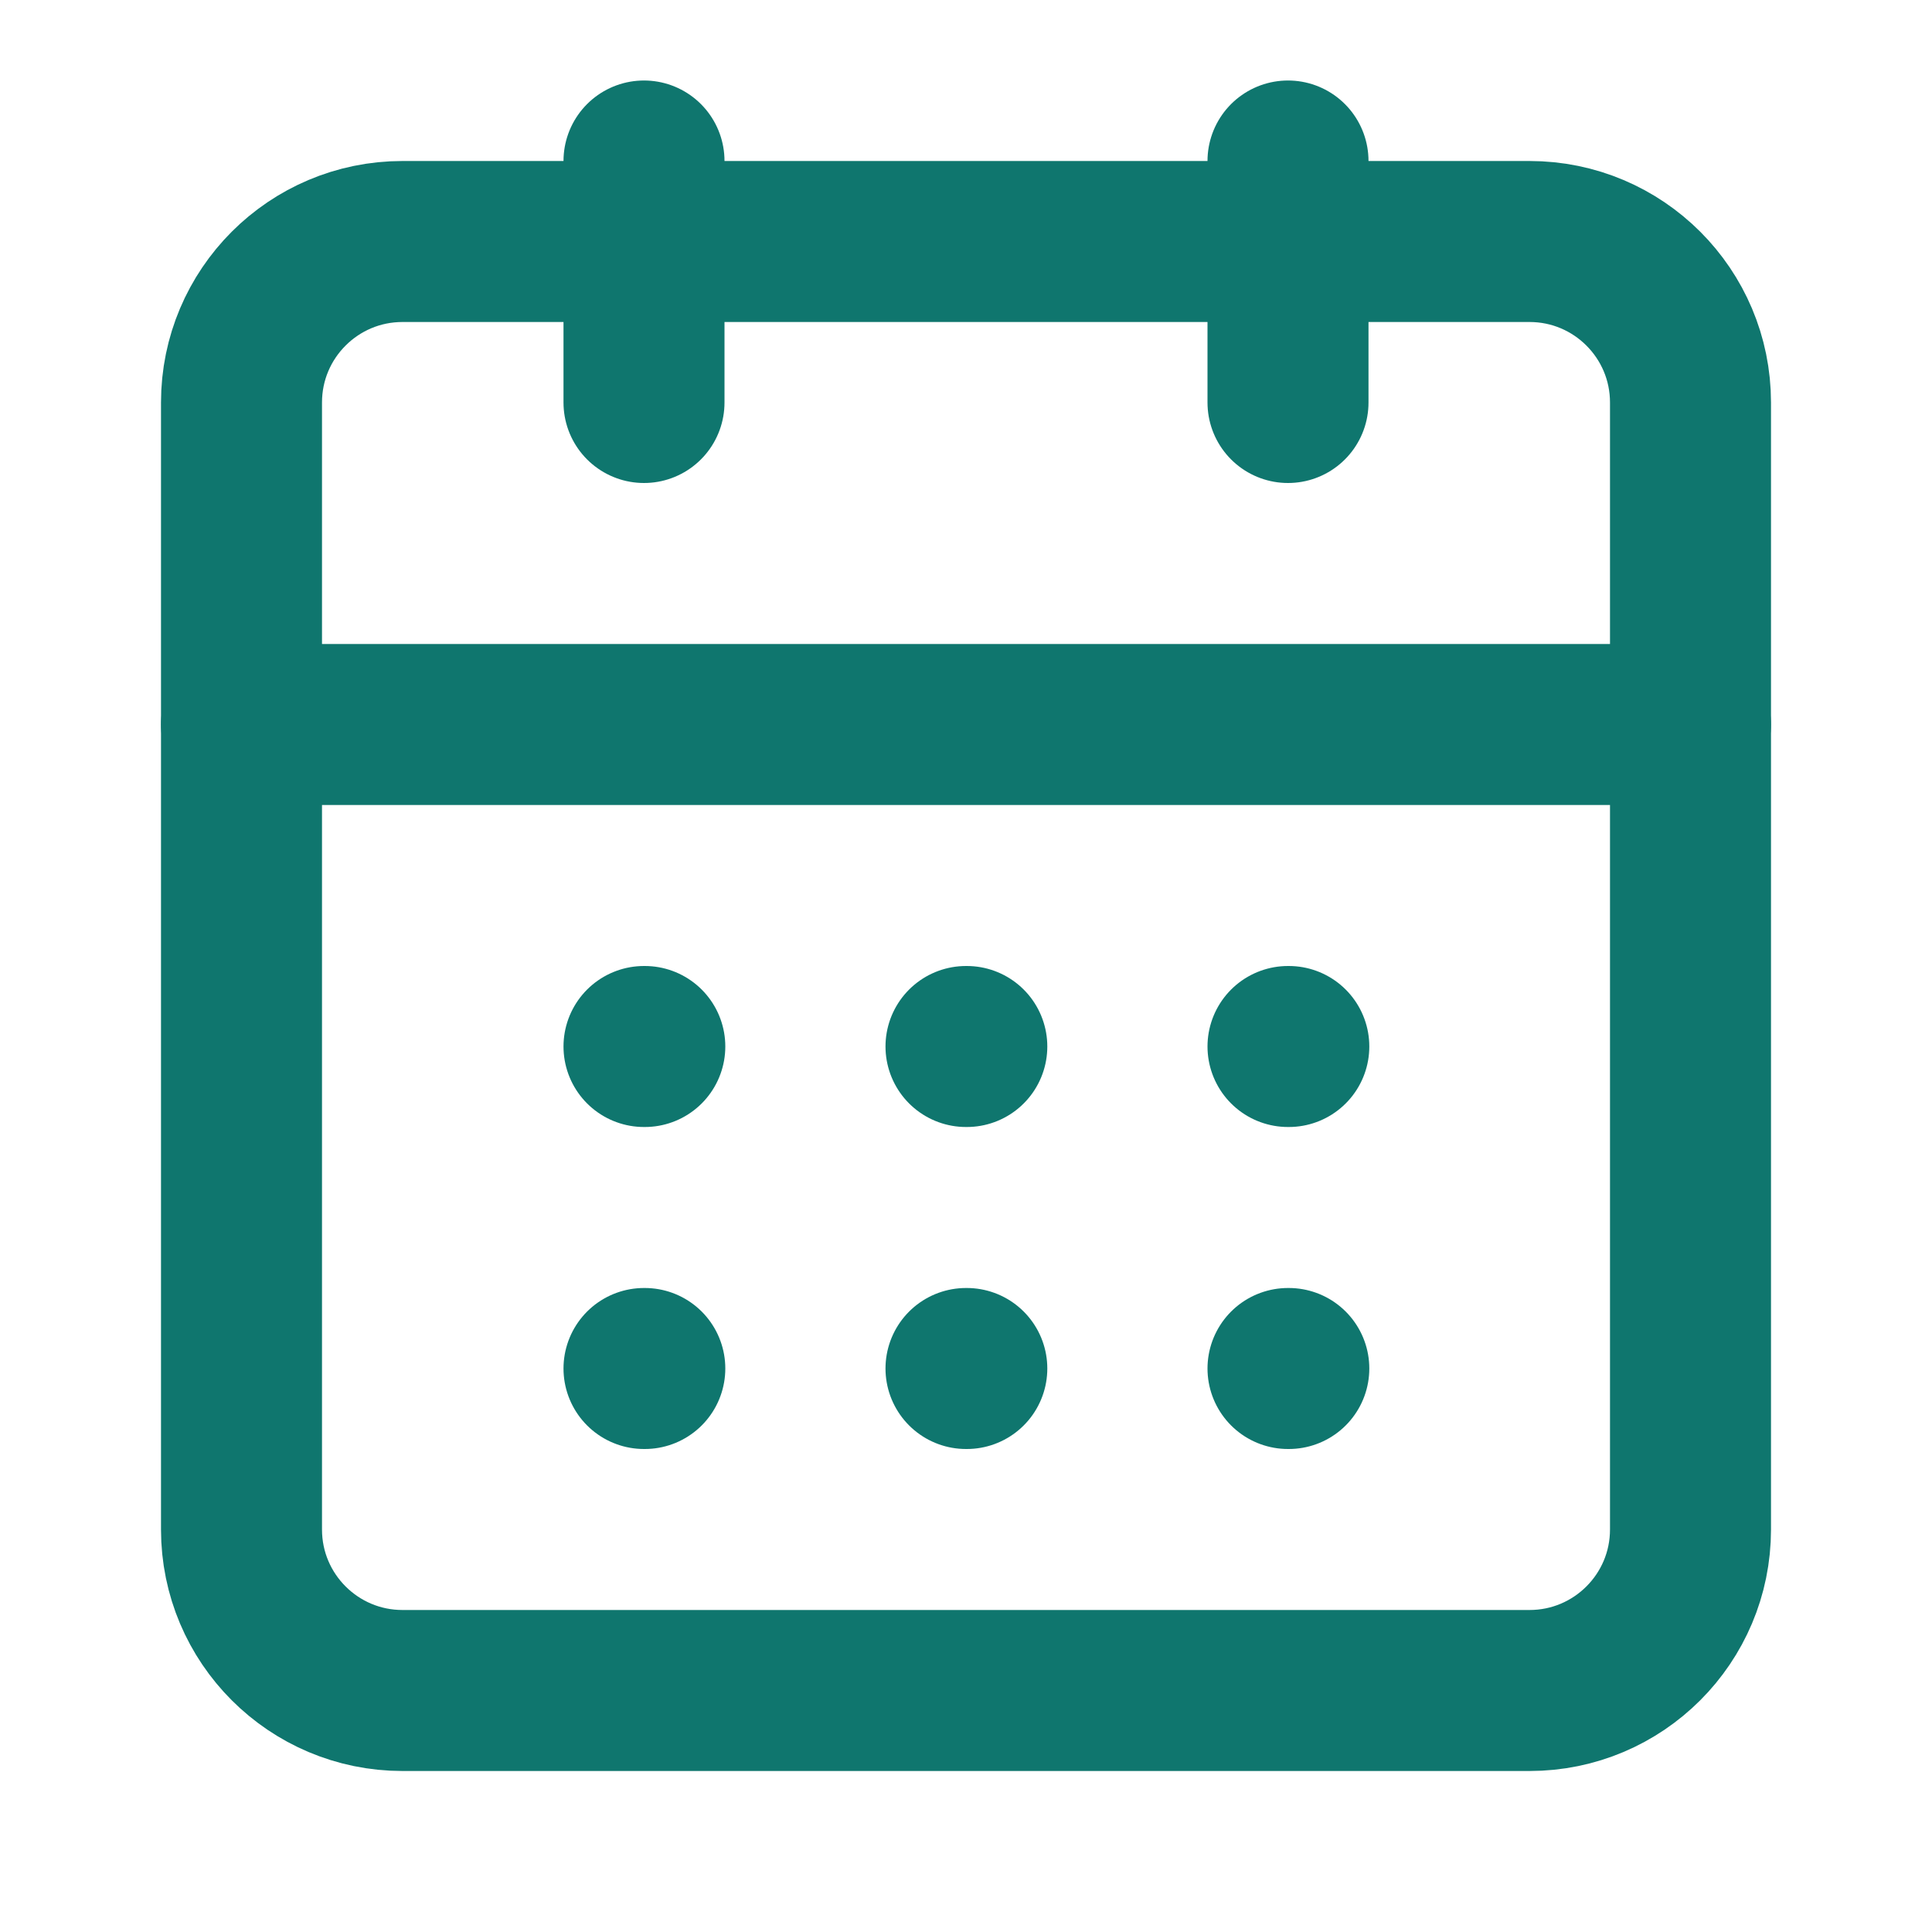
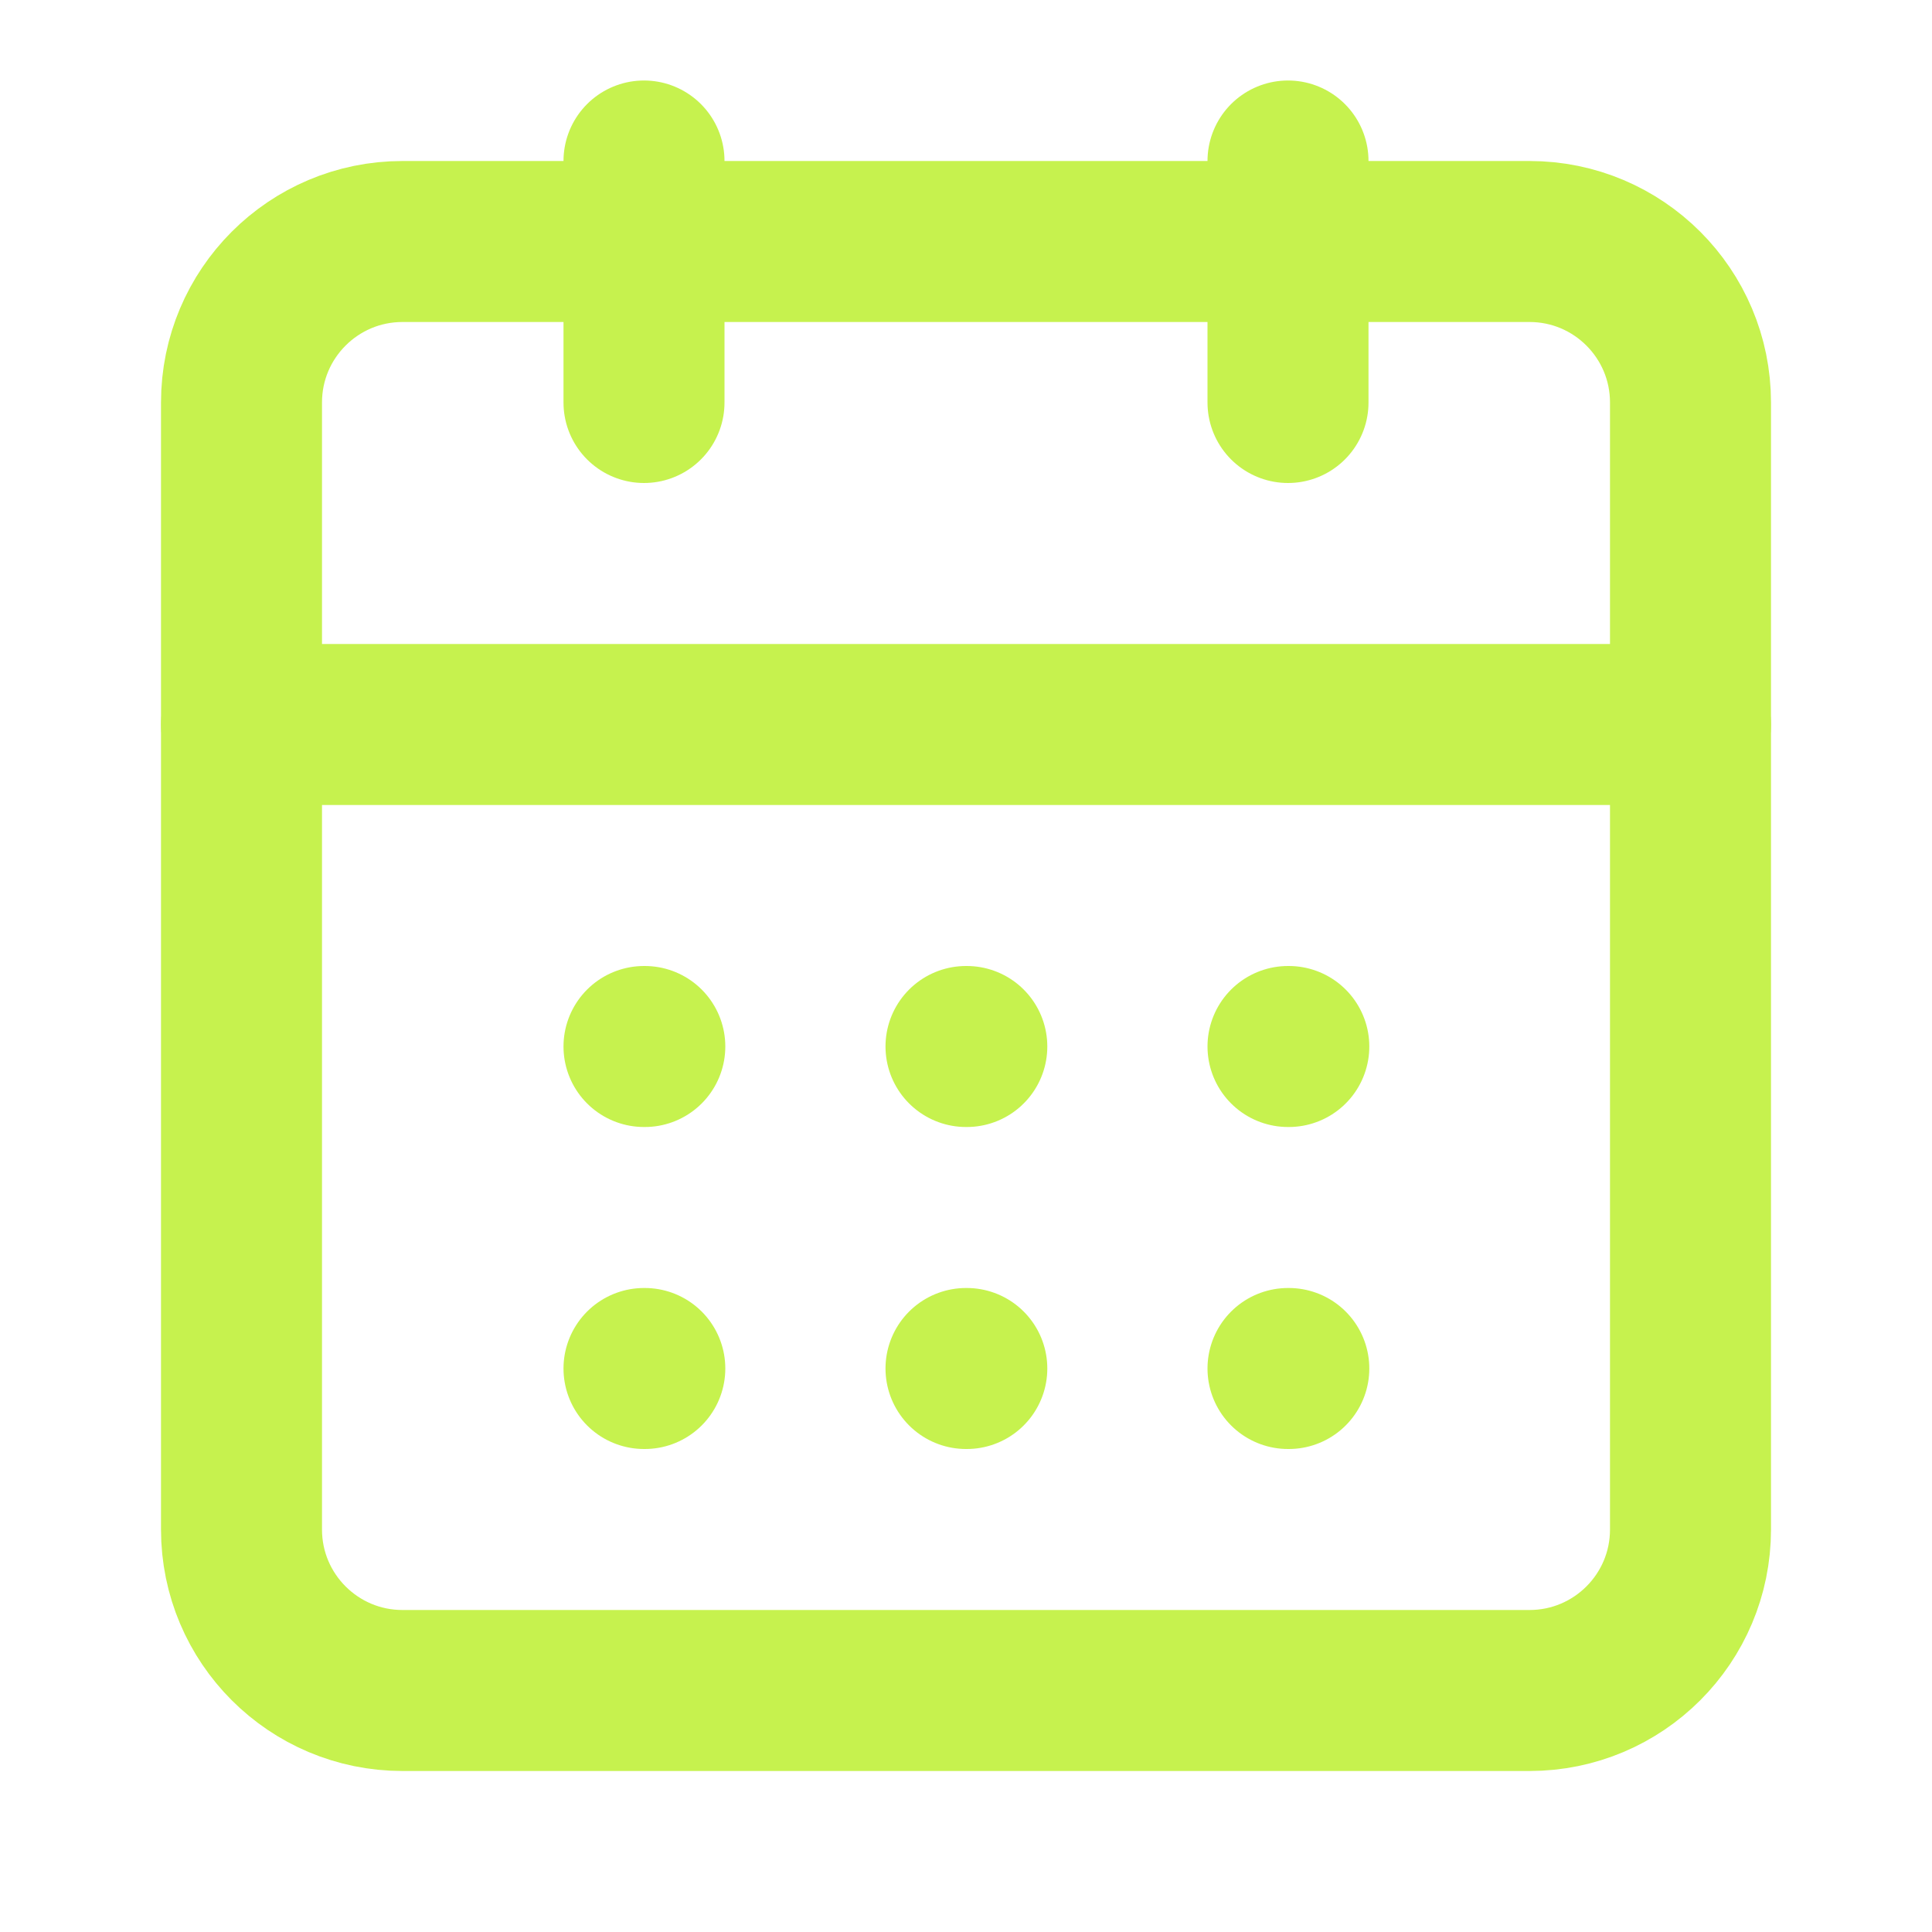
- <svg xmlns="http://www.w3.org/2000/svg" width="24" height="24" viewBox="0 0 24 24" fill="none" stroke="#0f766e" stroke-width="2" stroke-linecap="round" stroke-linejoin="round">
+ <svg xmlns="http://www.w3.org/2000/svg" width="24" height="24" viewBox="0 0 24 24" fill="none" stroke="#c6f24e" stroke-width="2" stroke-linecap="round" stroke-linejoin="round">
  <path d="M8 2v3" />
  <path d="M16 2v3" />
  <rect x="3" y="3" width="18" height="18" rx="2" />
  <path d="M3 9h18" />
  <path d="M8 13h.01" />
  <path d="M12 13h.01" />
  <path d="M16 13h.01" />
  <path d="M8 17h.01" />
  <path d="M12 17h.01" />
  <path d="M16 17h.01" />
</svg>
